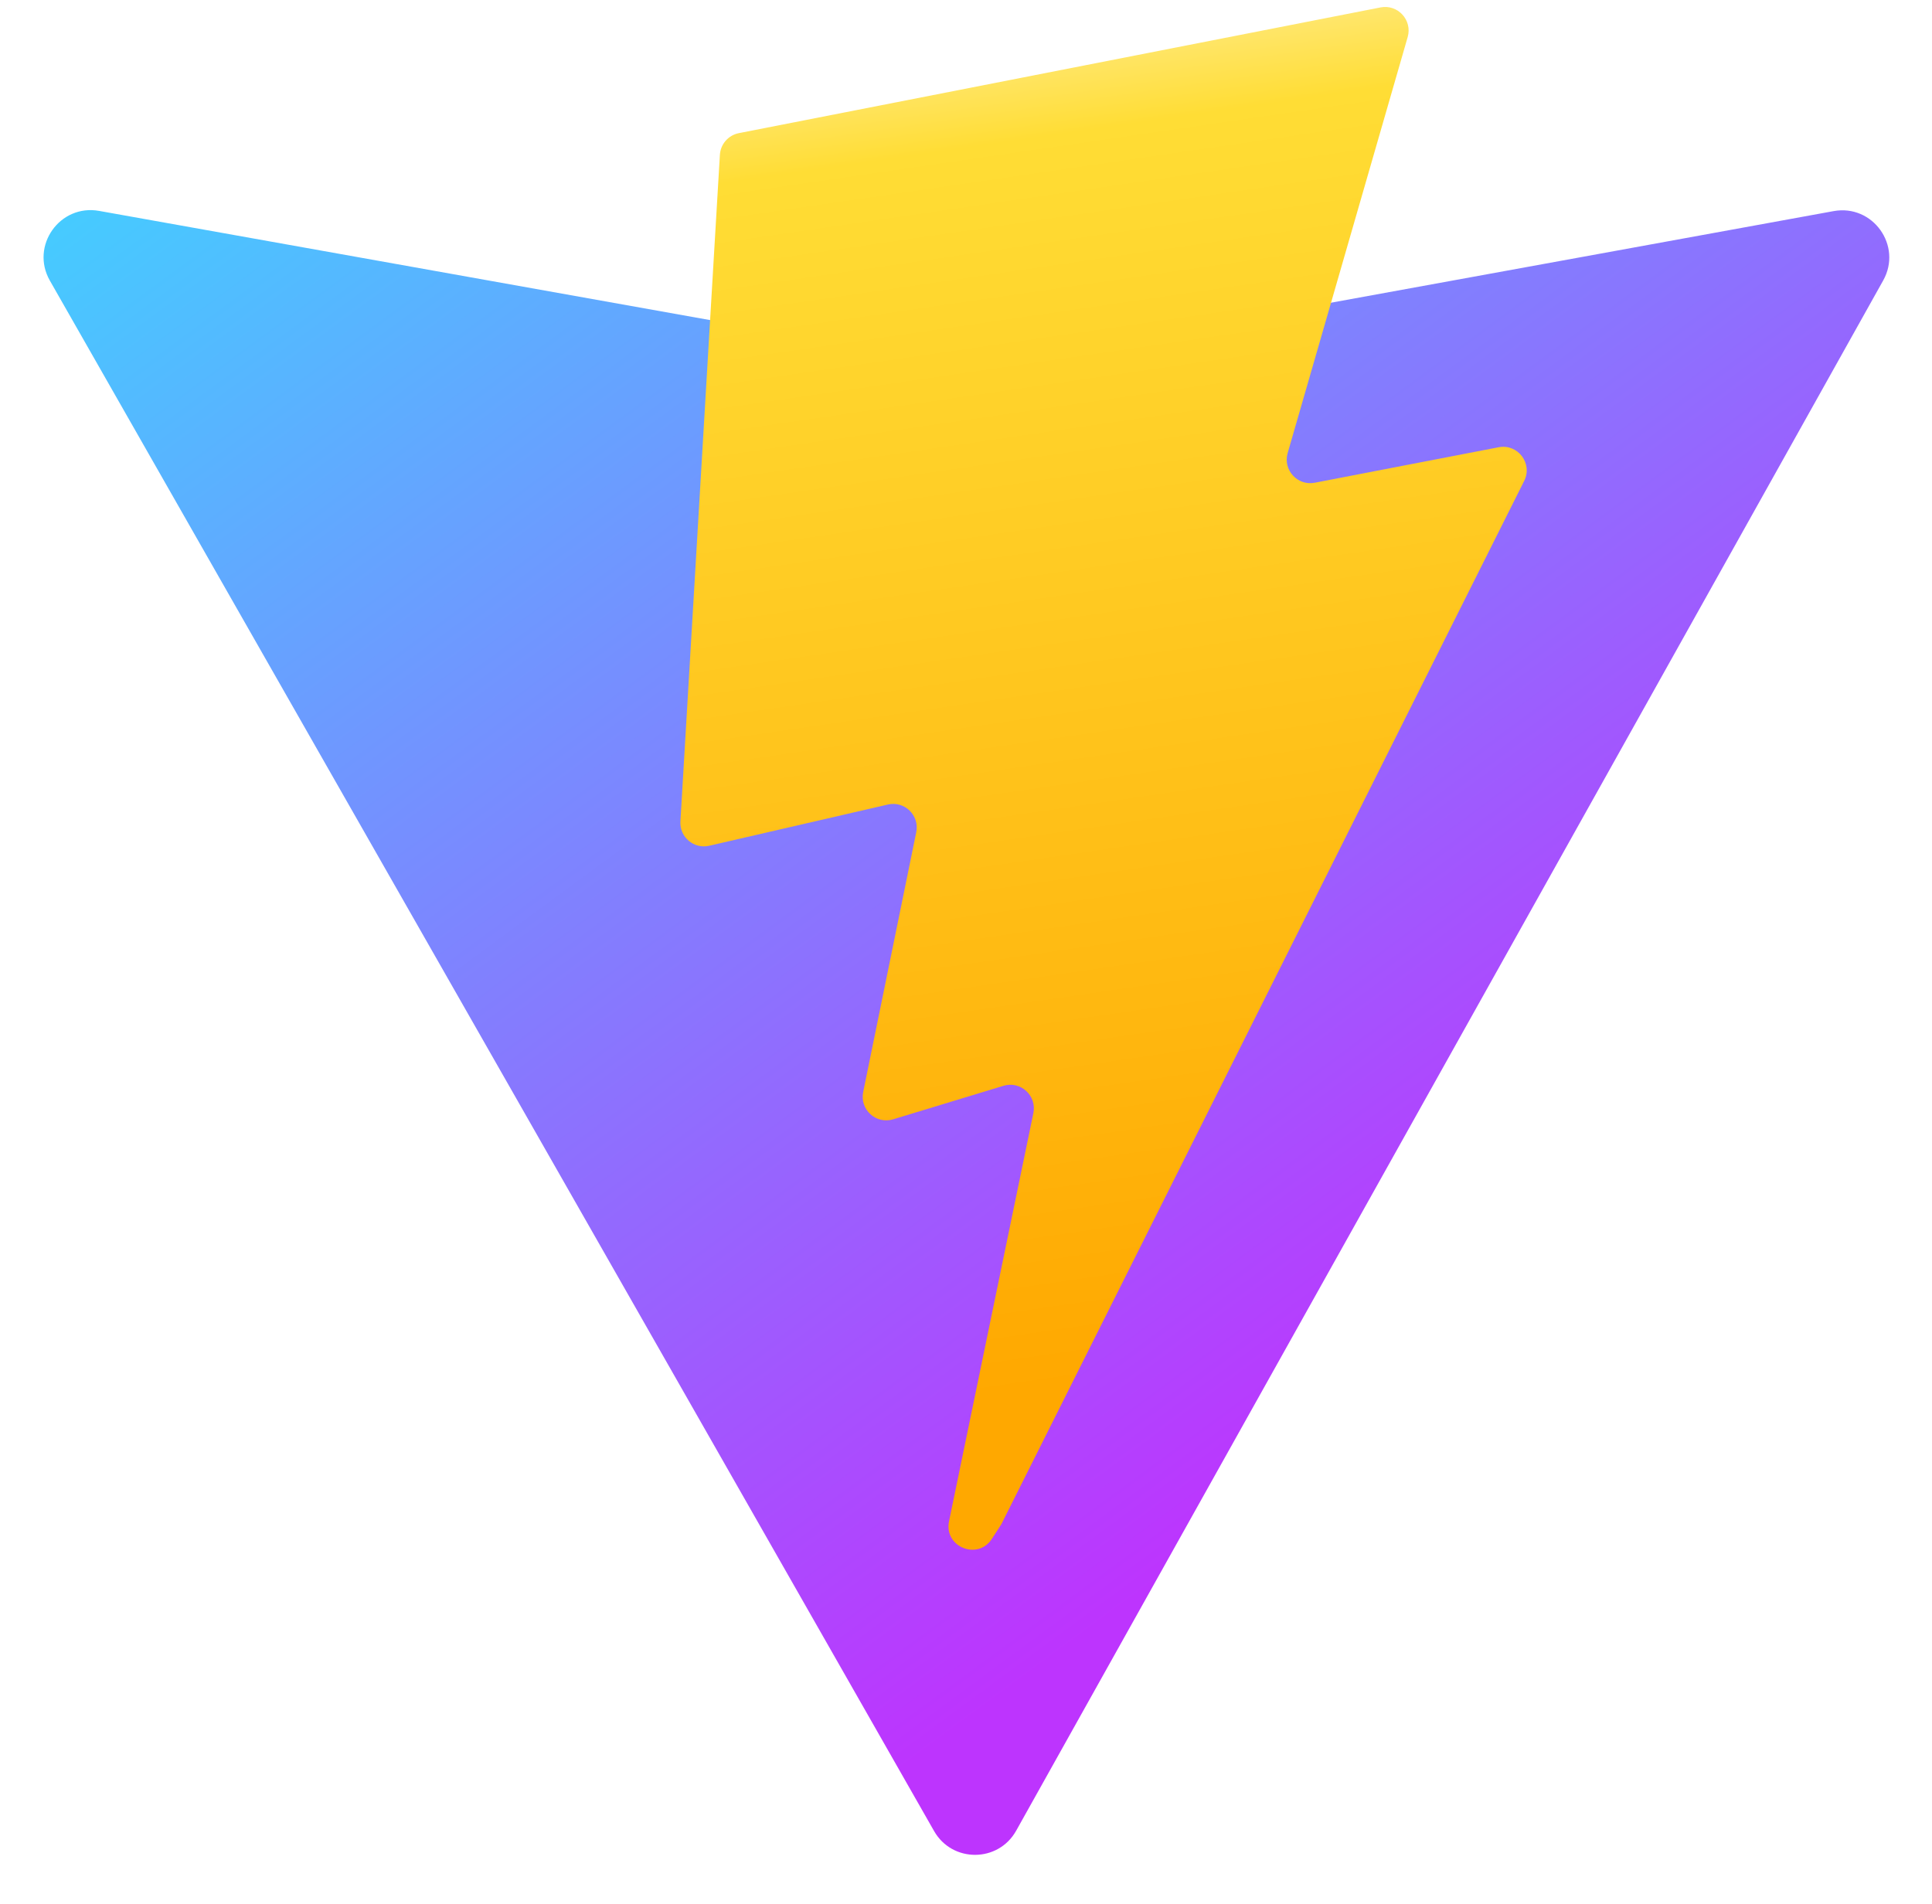
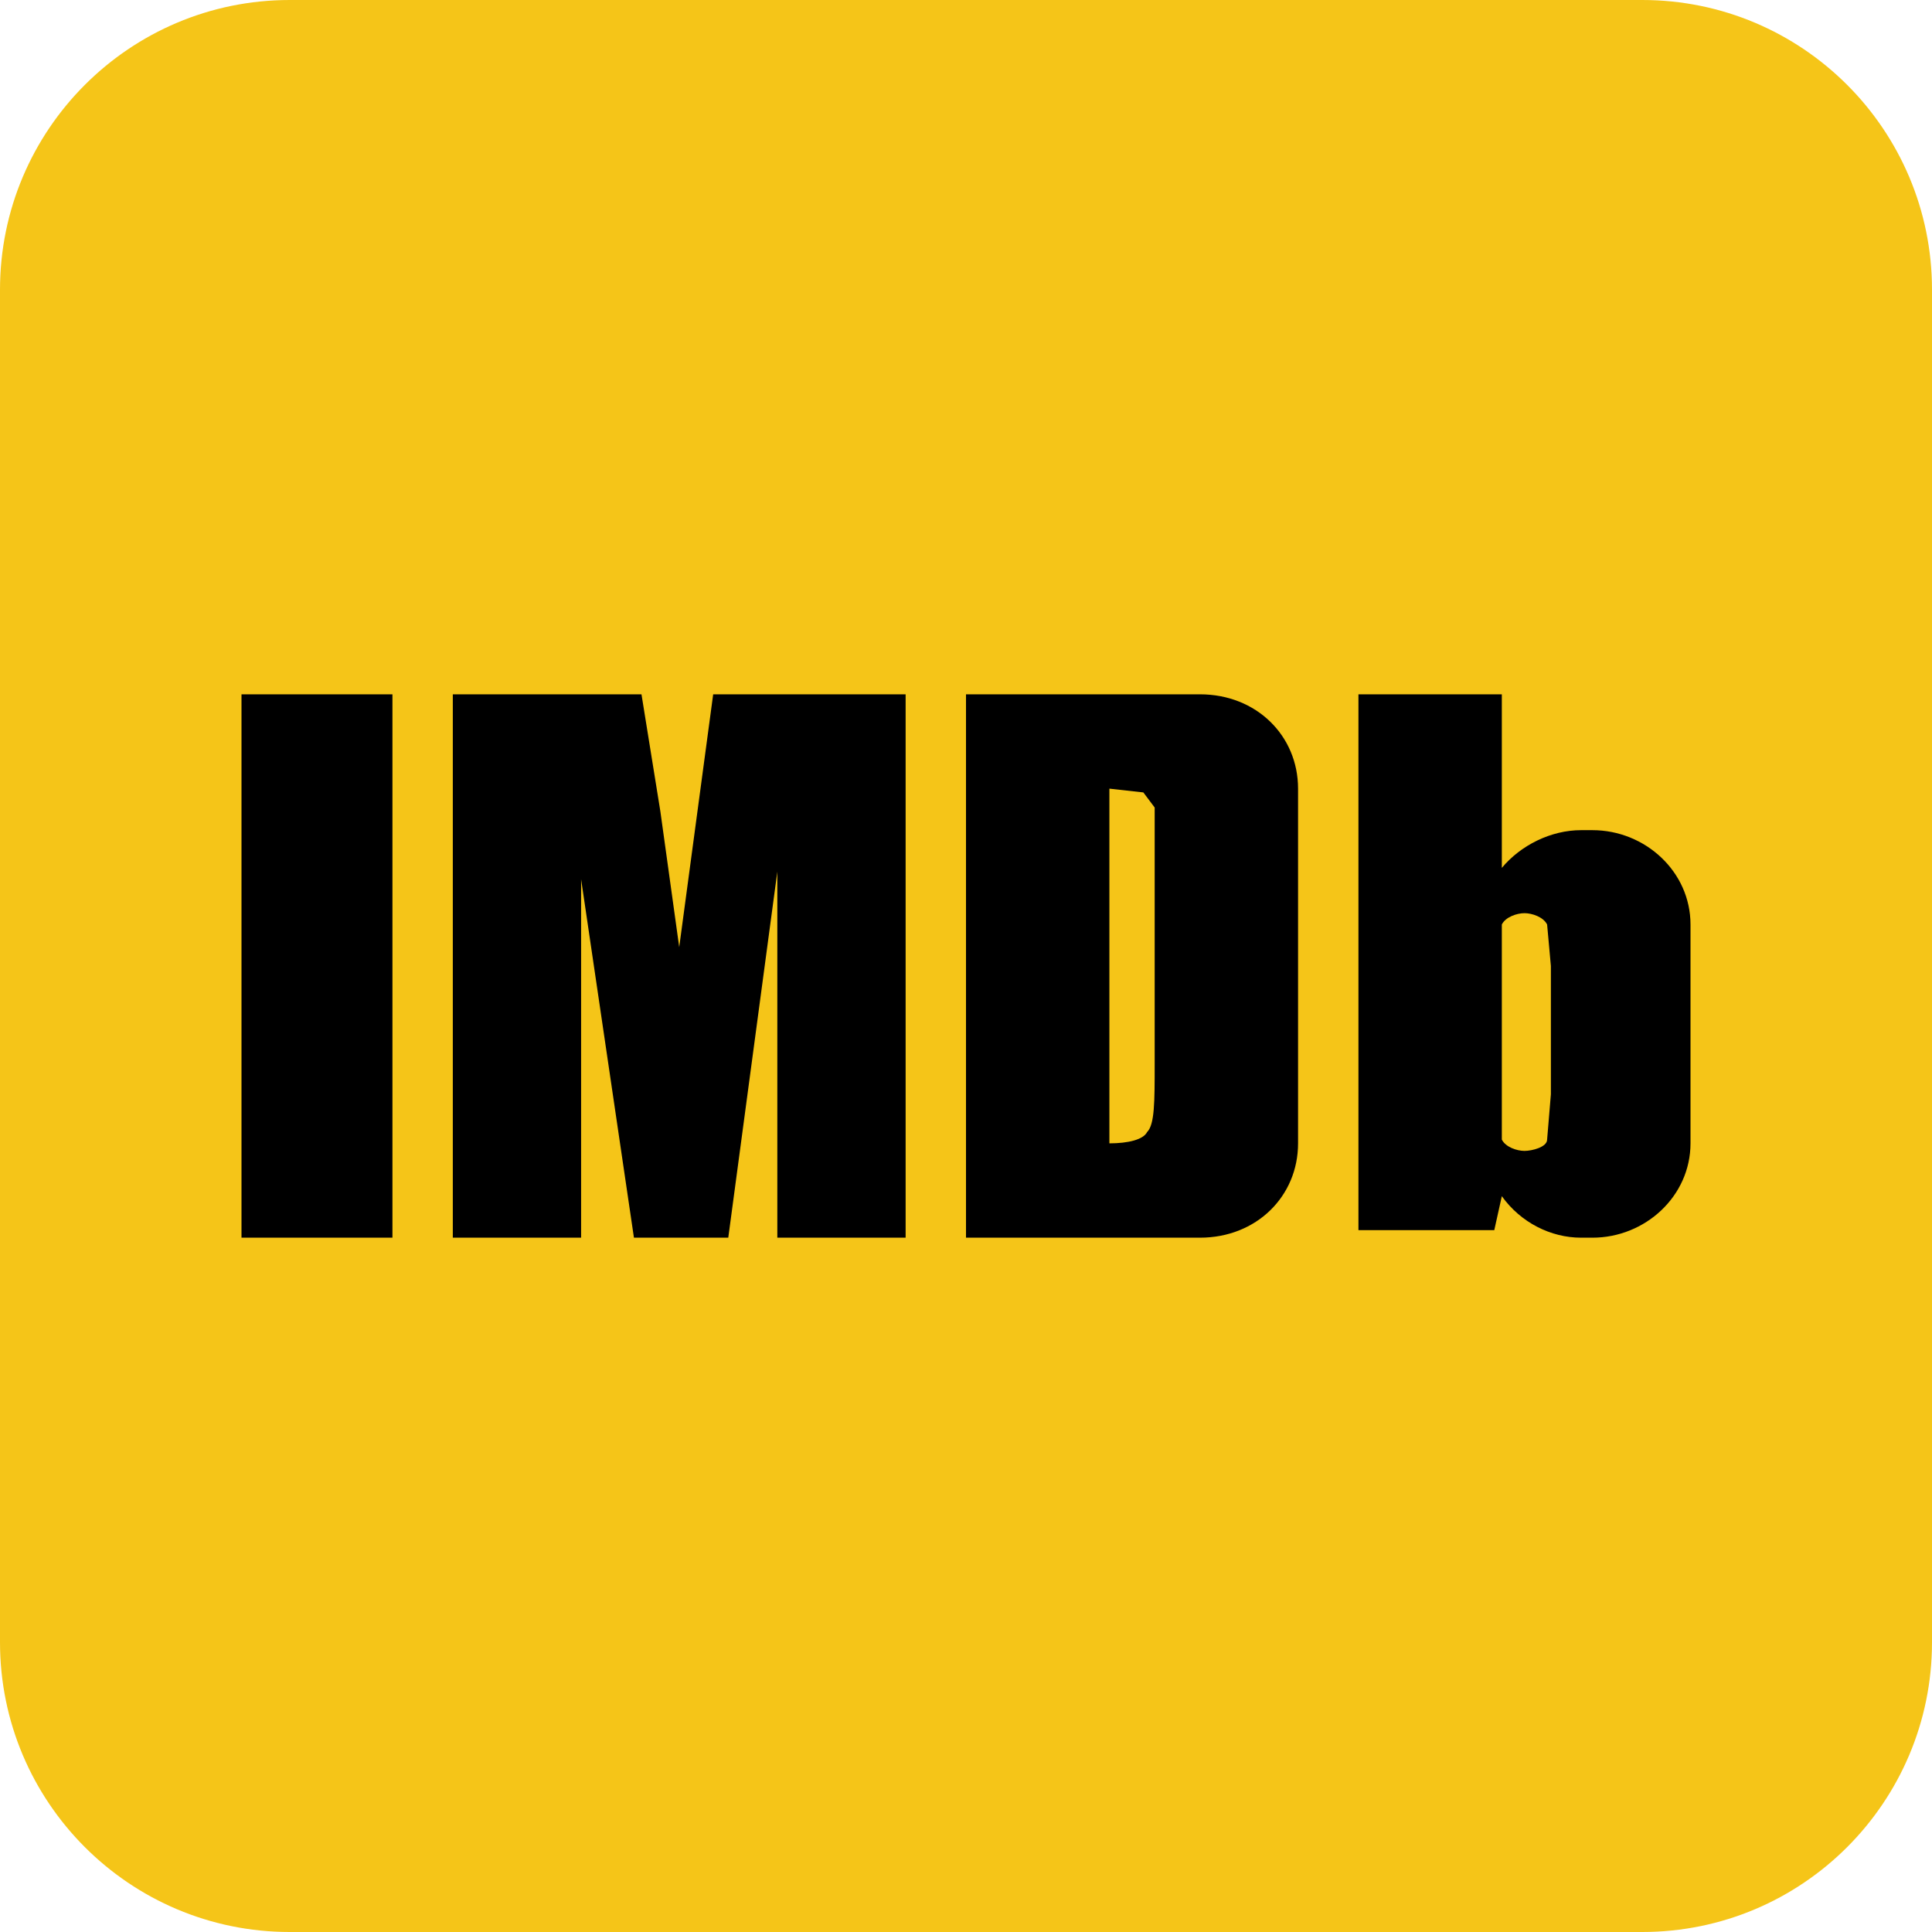
- <svg xmlns="http://www.w3.org/2000/svg" width="410" height="404" viewBox="0 0 410 404" fill="none">
-   <path d="M399.641 59.525L215.643 388.545C211.844 395.338 202.084 395.378 198.228 388.618L10.582 59.556C6.381 52.19 12.68 43.267 21.028 44.759L205.223 77.682C206.398 77.892 207.601 77.89 208.776 77.676L389.119 44.806C397.439 43.289 403.768 52.143 399.641 59.525Z" fill="url(#paint0_linear)" />
-   <path d="M292.965 1.574L156.801 28.255C154.563 28.694 152.906 30.59 152.771 32.866L144.395 174.33C144.198 177.662 147.258 180.248 150.51 179.498L188.42 170.749C191.967 169.931 195.172 173.055 194.443 176.622L183.18 231.775C182.422 235.487 185.907 238.661 189.532 237.56L212.947 230.446C216.577 229.344 220.065 232.527 219.297 236.242L201.398 322.875C200.278 328.294 207.486 331.249 210.492 326.603L212.5 323.5L323.454 102.072C325.312 98.365 322.108 94.137 318.036 94.923L279.014 102.454C275.347 103.161 272.227 99.746 273.262 96.158L298.731 7.867C299.767 4.273 296.636 0.855 292.965 1.574Z" fill="url(#paint1_linear)" />
-   <defs>
-     <linearGradient id="paint0_linear" x1="6" y1="33" x2="235" y2="344" gradientUnits="userSpaceOnUse">
-       <stop stop-color="#41D1FF" />
-       <stop offset="1" stop-color="#BD34FE" />
-     </linearGradient>
-     <linearGradient id="paint1_linear" x1="194.651" y1="8.818" x2="236.076" y2="292.989" gradientUnits="userSpaceOnUse">
-       <stop stop-color="#FFEA83" />
-       <stop offset="0.083" stop-color="#FFDD35" />
-       <stop offset="1" stop-color="#FFA800" />
-     </linearGradient>
-   </defs>
+ <svg xmlns="http://www.w3.org/2000/svg" version="1.1" id="Layer_1" x="0px" y="0px" viewBox="0 0 122.88 122.88" style="enable-background:new 0 0 122.88 122.88" xml:space="preserve">
+   <style type="text/css">
+ 	.st0{fill:#F5C518;}
+ </style>
+   <g>
+     <path class="st0" d="M18.43,0h86.02c10.18,0,18.43,8.25,18.43,18.43v86.02c0,10.18-8.25,18.43-18.43,18.43H18.43 C8.25,122.88,0,114.63,0,104.45l0-86.02C0,8.25,8.25,0,18.43,0L18.43,0z" />
+     <path d="M24.96,78.72V44.16h-9.6v34.56H24.96L24.96,78.72z M45.36,44.16L43.2,60.24L42,51.6l-1.2-7.44l-12,0v34.56h8.16v-22.8 l3.36,22.8h6l3.12-23.28v23.28h8.16V44.16H45.36L45.36,44.16z M61.44,78.72V44.16h14.88c3.6,0,6.24,2.64,6.24,6v22.56 c0,3.36-2.64,6-6.24,6H61.44L61.44,78.72z M72.72,50.4l-2.16-0.24v22.56c1.2,0,2.16-0.24,2.4-0.72c0.48-0.48,0.48-1.92,0.48-4.32 V54.24v-2.88L72.72,50.4L72.72,50.4L72.72,50.4z M100.56,52.8h0.72c3.36,0,6.24,2.64,6.24,6v13.92c0,3.36-2.88,6-6.24,6l-0.72,0 c-1.92,0-3.84-0.96-5.04-2.64l-0.48,2.16H86.4V44.16h9.12V55.2C96.72,53.76,98.64,52.8,100.56,52.8L100.56,52.8z M98.64,69.6v-8.16 L98.4,58.8c-0.24-0.48-0.96-0.72-1.44-0.72c-0.48,0-1.2,0.24-1.44,0.72v13.68c0.24,0.48,0.96,0.72,1.44,0.72 c0.48,0,1.44-0.24,1.44-0.72L98.64,69.6L98.64,69.6z" />
+   </g>
</svg>
